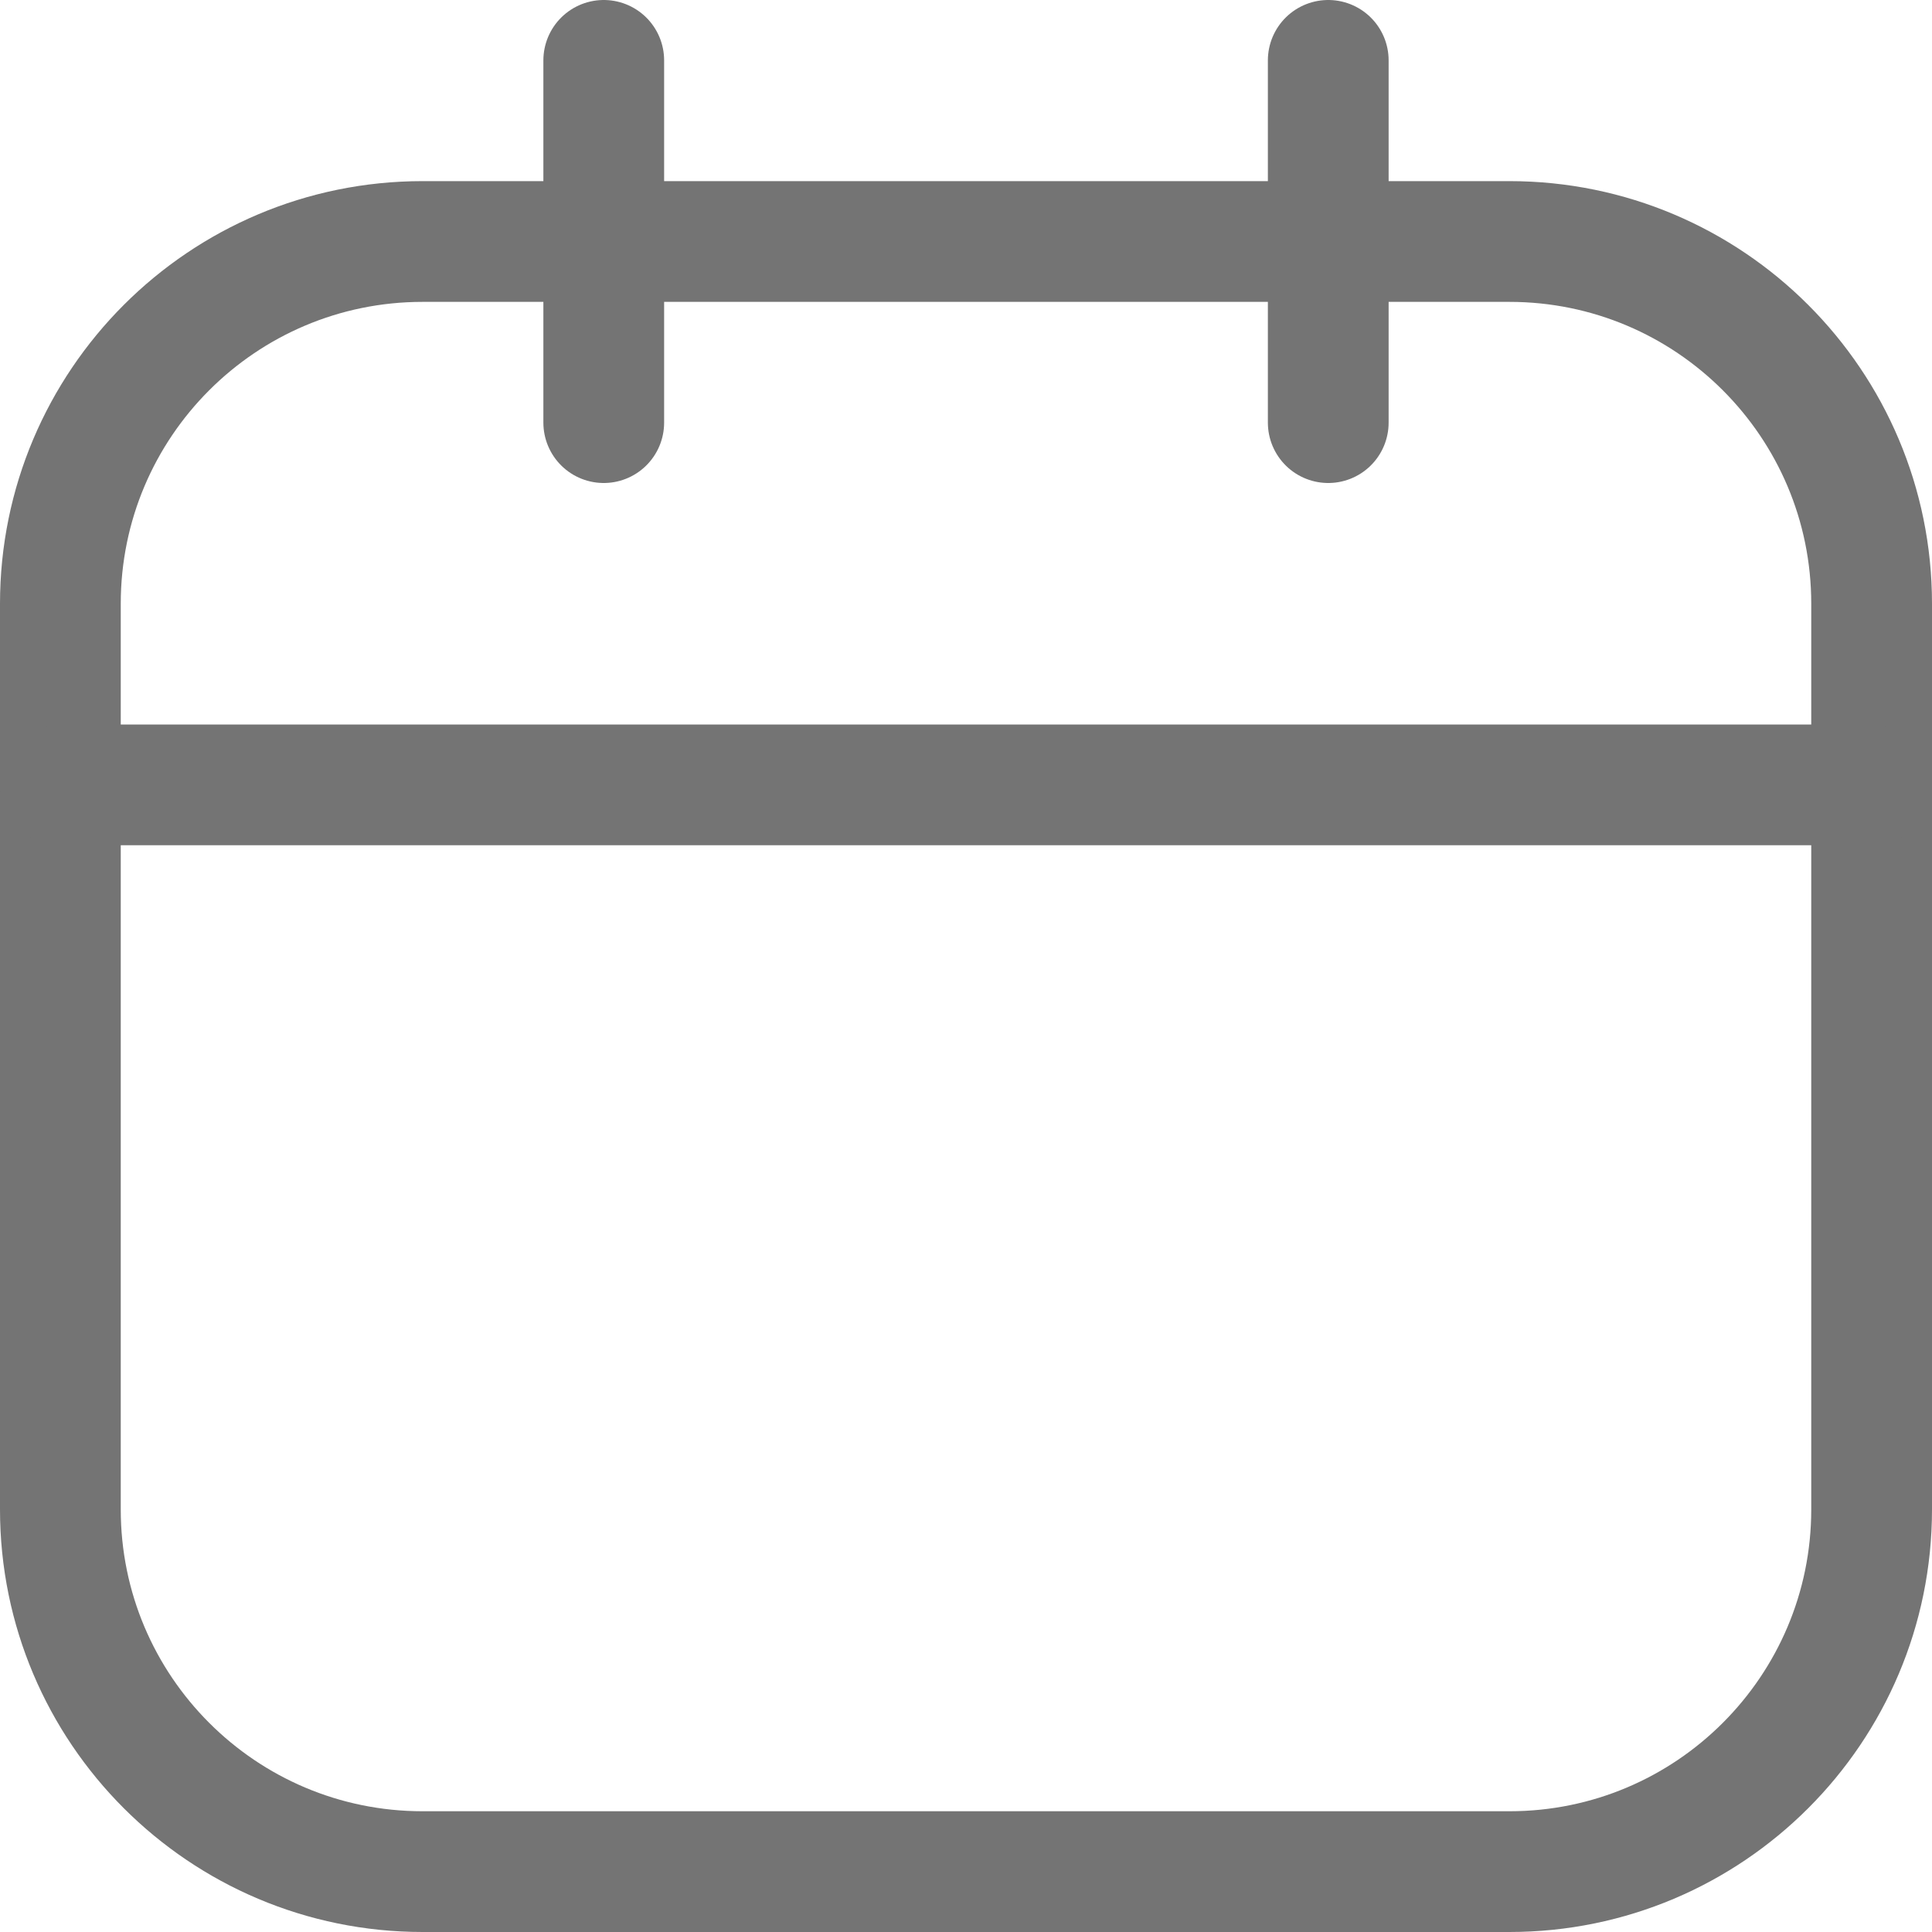
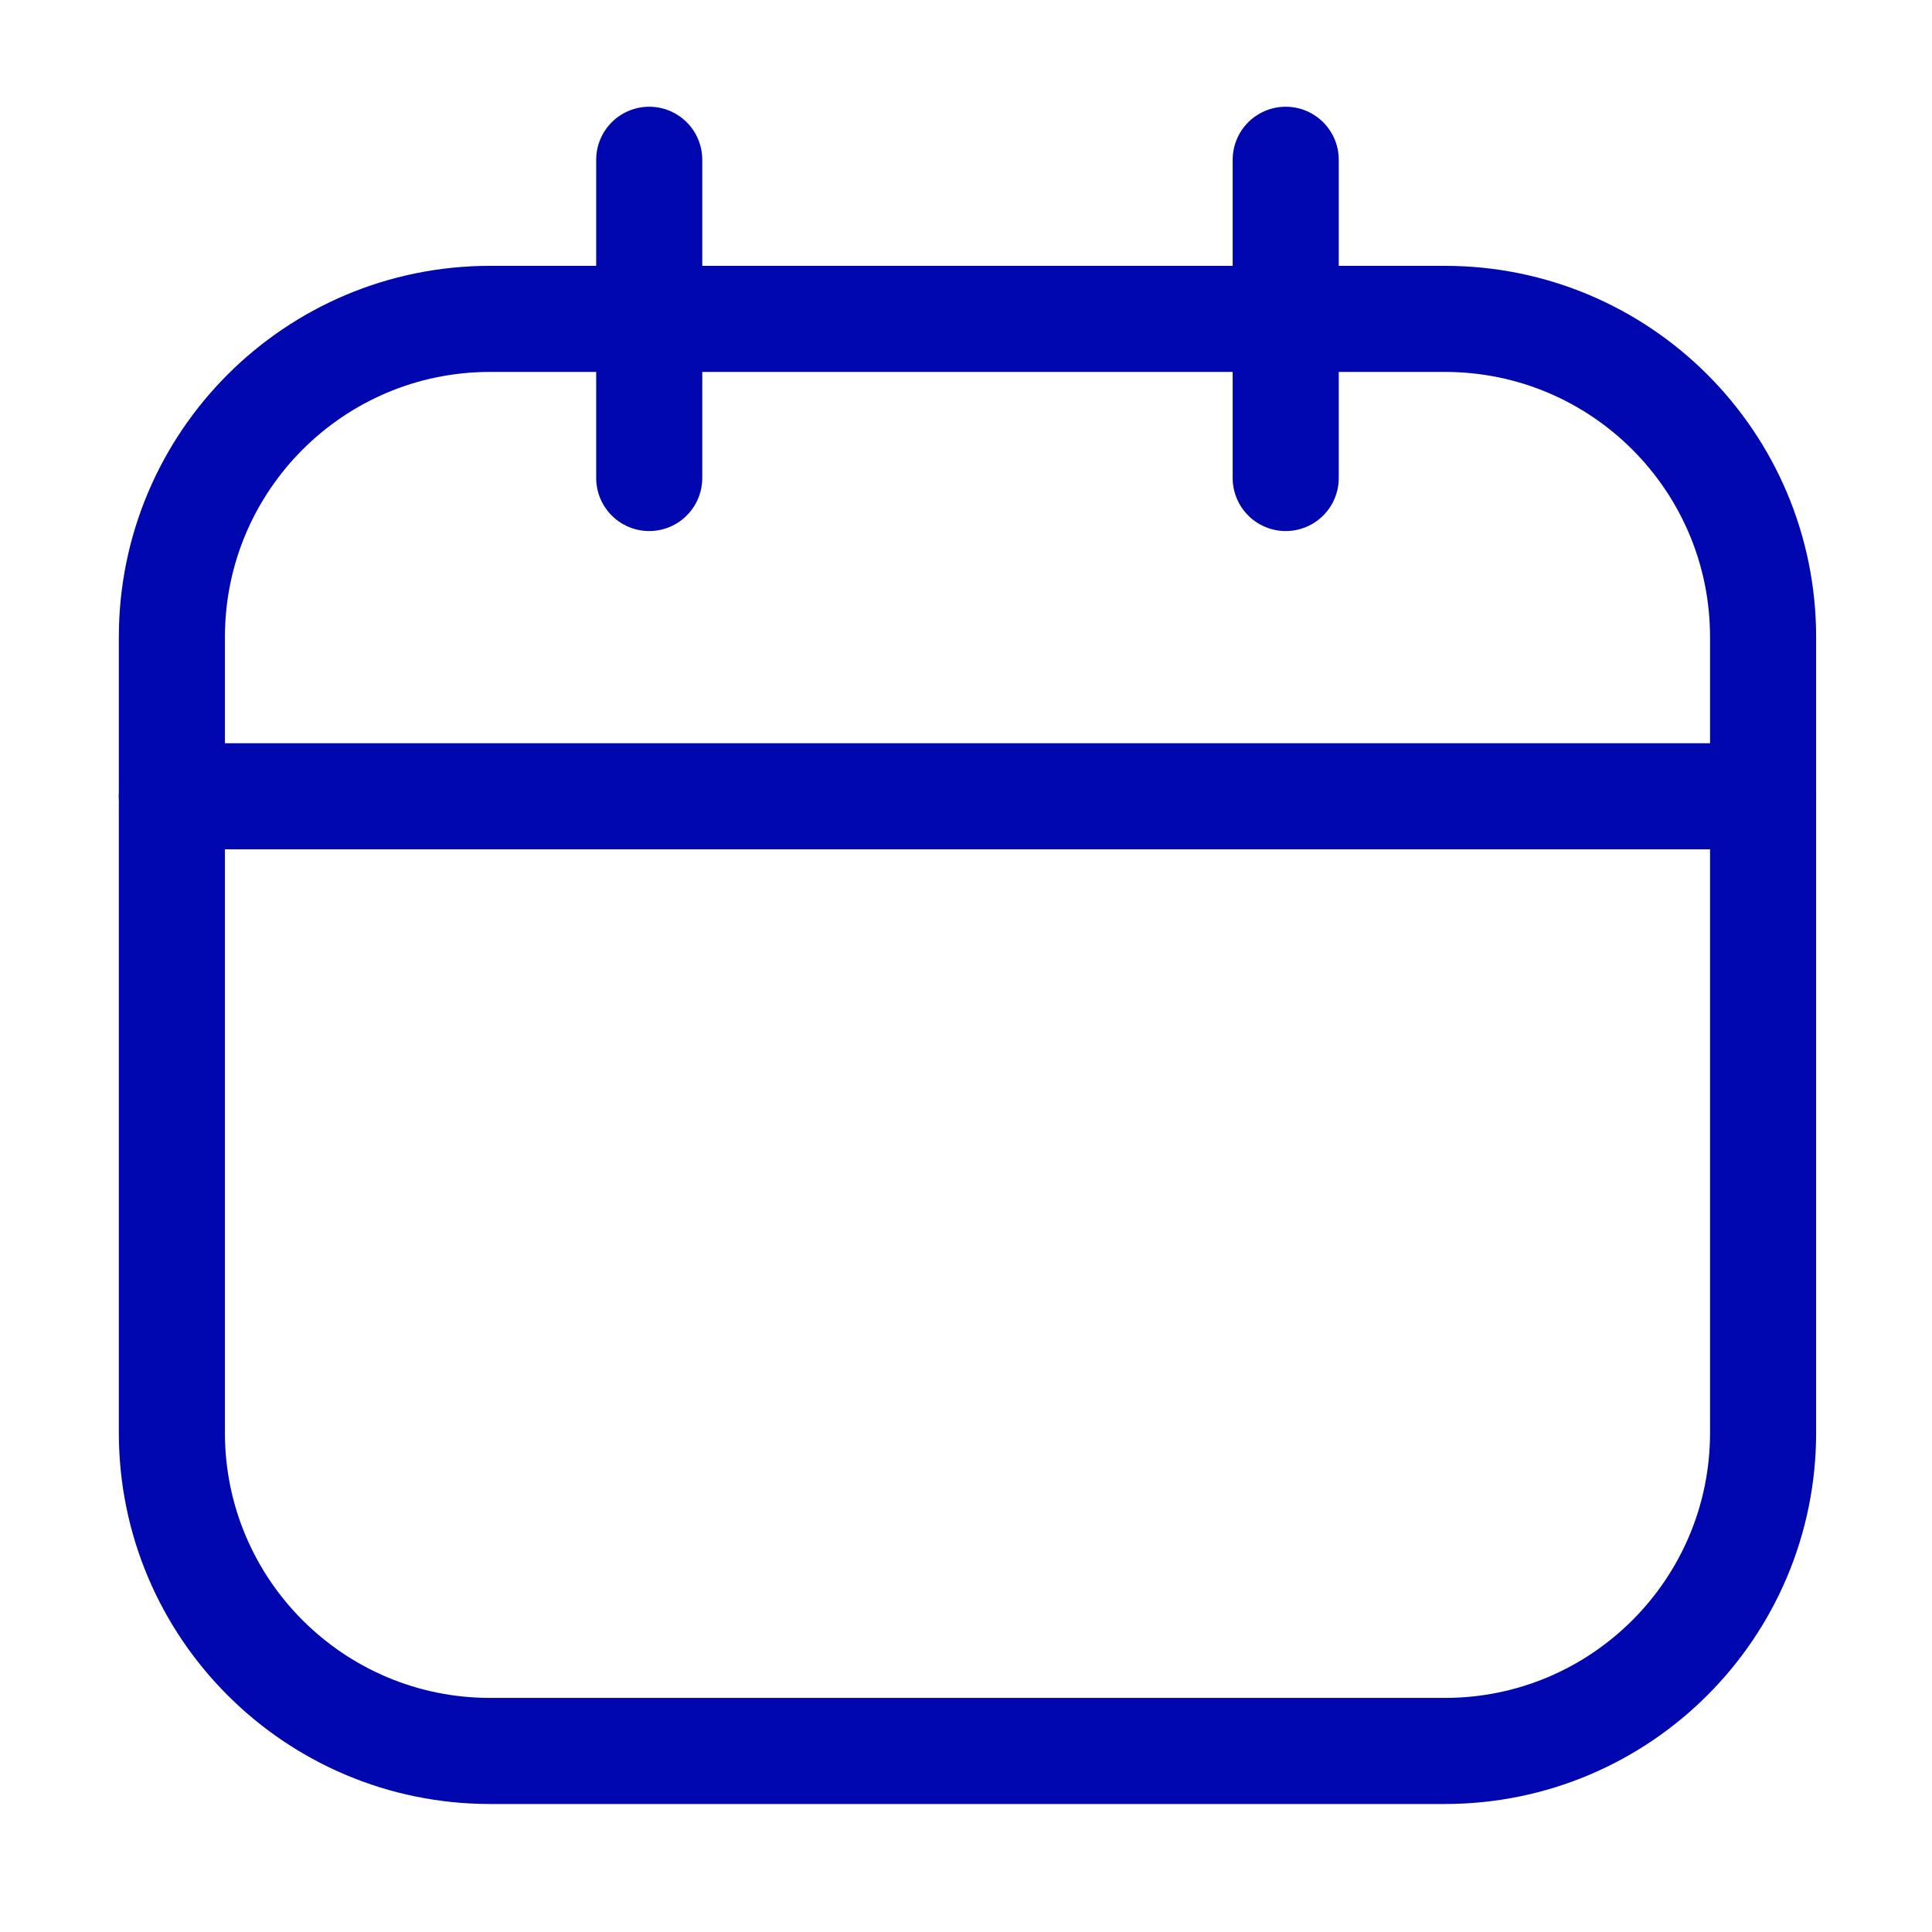
- <svg xmlns="http://www.w3.org/2000/svg" width="80" height="80" viewBox="0 0 80 80" fill="none">
-   <path d="M62.5 10H17.5C9.216 10 2.5 16.716 2.5 25V62.5C2.5 70.784 9.216 77.5 17.5 77.5H62.5C70.784 77.5 77.5 70.784 77.5 62.5V25C77.5 16.716 70.784 10 62.5 10Z" stroke="#747474" stroke-width="5" stroke-linecap="round" stroke-linejoin="round" />
-   <path d="M25 2.5V17.5M55 2.5V17.5M2.5 32.5H77.5" stroke="#747474" stroke-width="5" stroke-linecap="round" stroke-linejoin="round" />
+ <svg xmlns="http://www.w3.org/2000/svg" width="79" height="79" viewBox="0 0 79 79" fill="none">
+   <path d="M59.08 13.039H20.041C12.854 13.039 7.028 18.865 7.028 26.052V58.584C7.028 65.771 12.854 71.597 20.041 71.597H59.08C66.267 71.597 72.093 65.771 72.093 58.584V26.052C72.093 18.865 66.267 13.039 59.08 13.039Z" stroke="#0007AE" stroke-width="4.338" stroke-linecap="round" stroke-linejoin="round" />
+   <path d="M26.547 6.533V19.546M52.573 6.533V19.546M7.028 32.559H72.093" stroke="#0007AE" stroke-width="4.338" stroke-linecap="round" stroke-linejoin="round" />
</svg>
